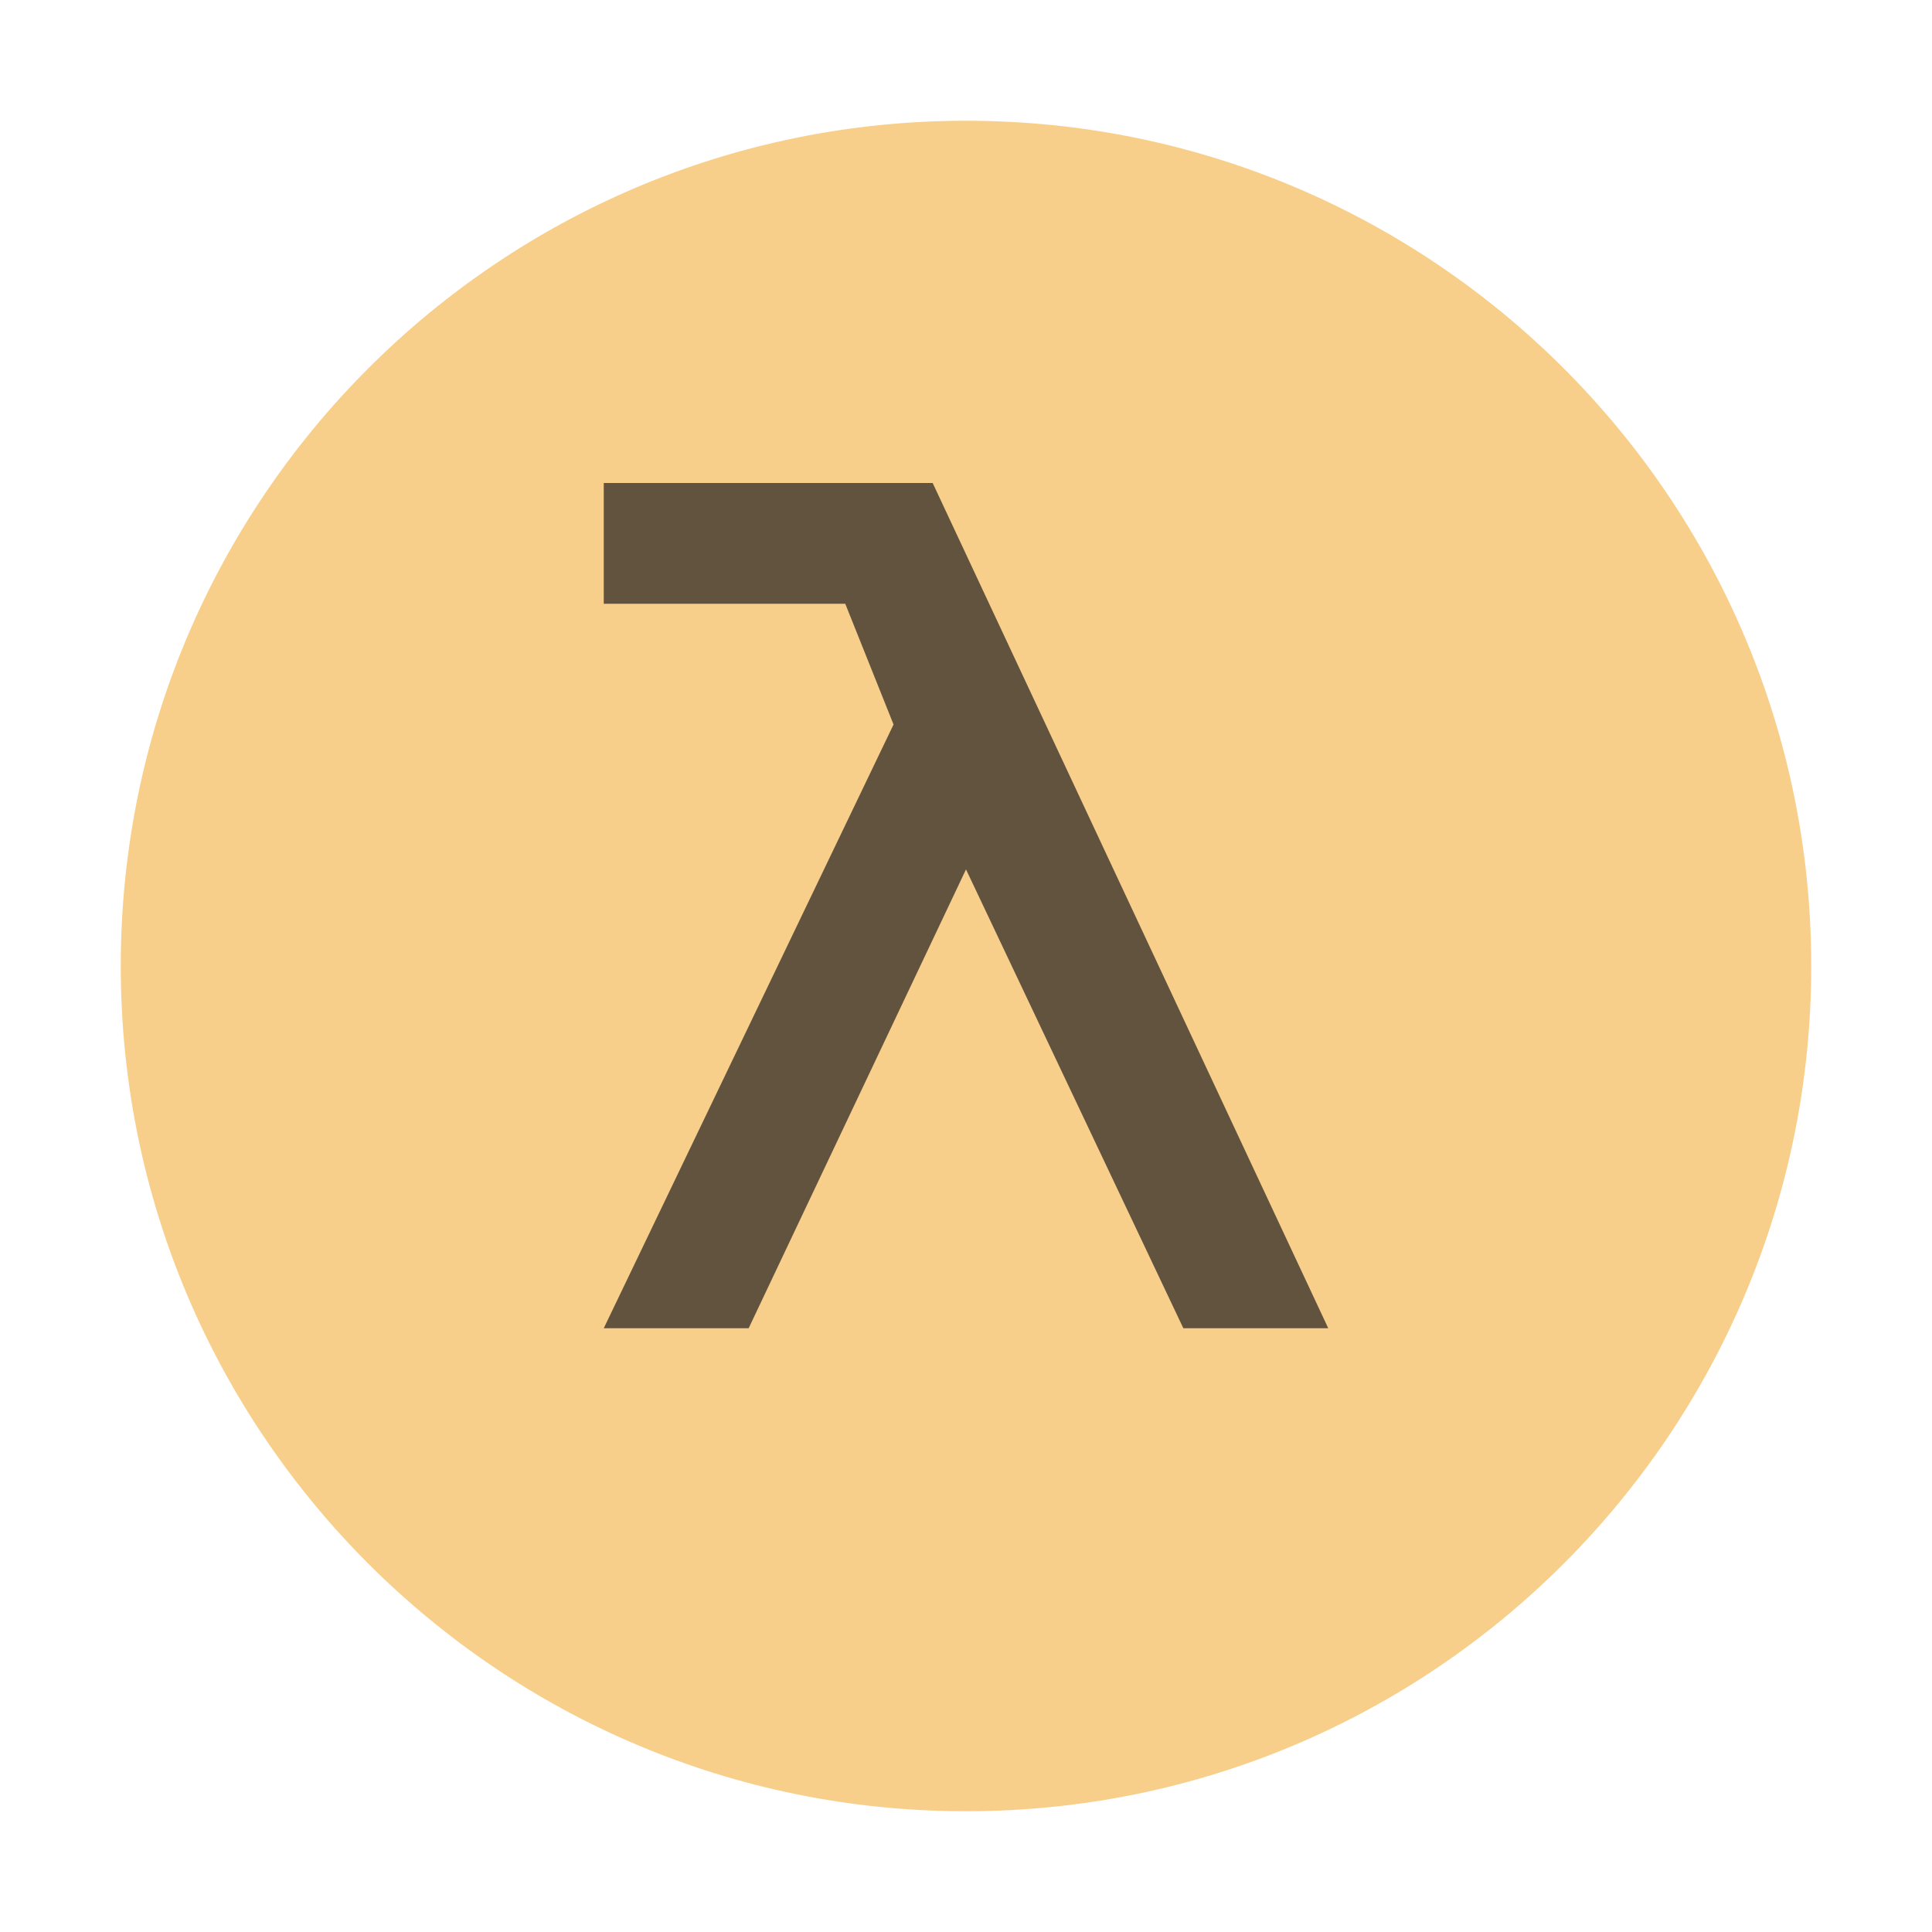
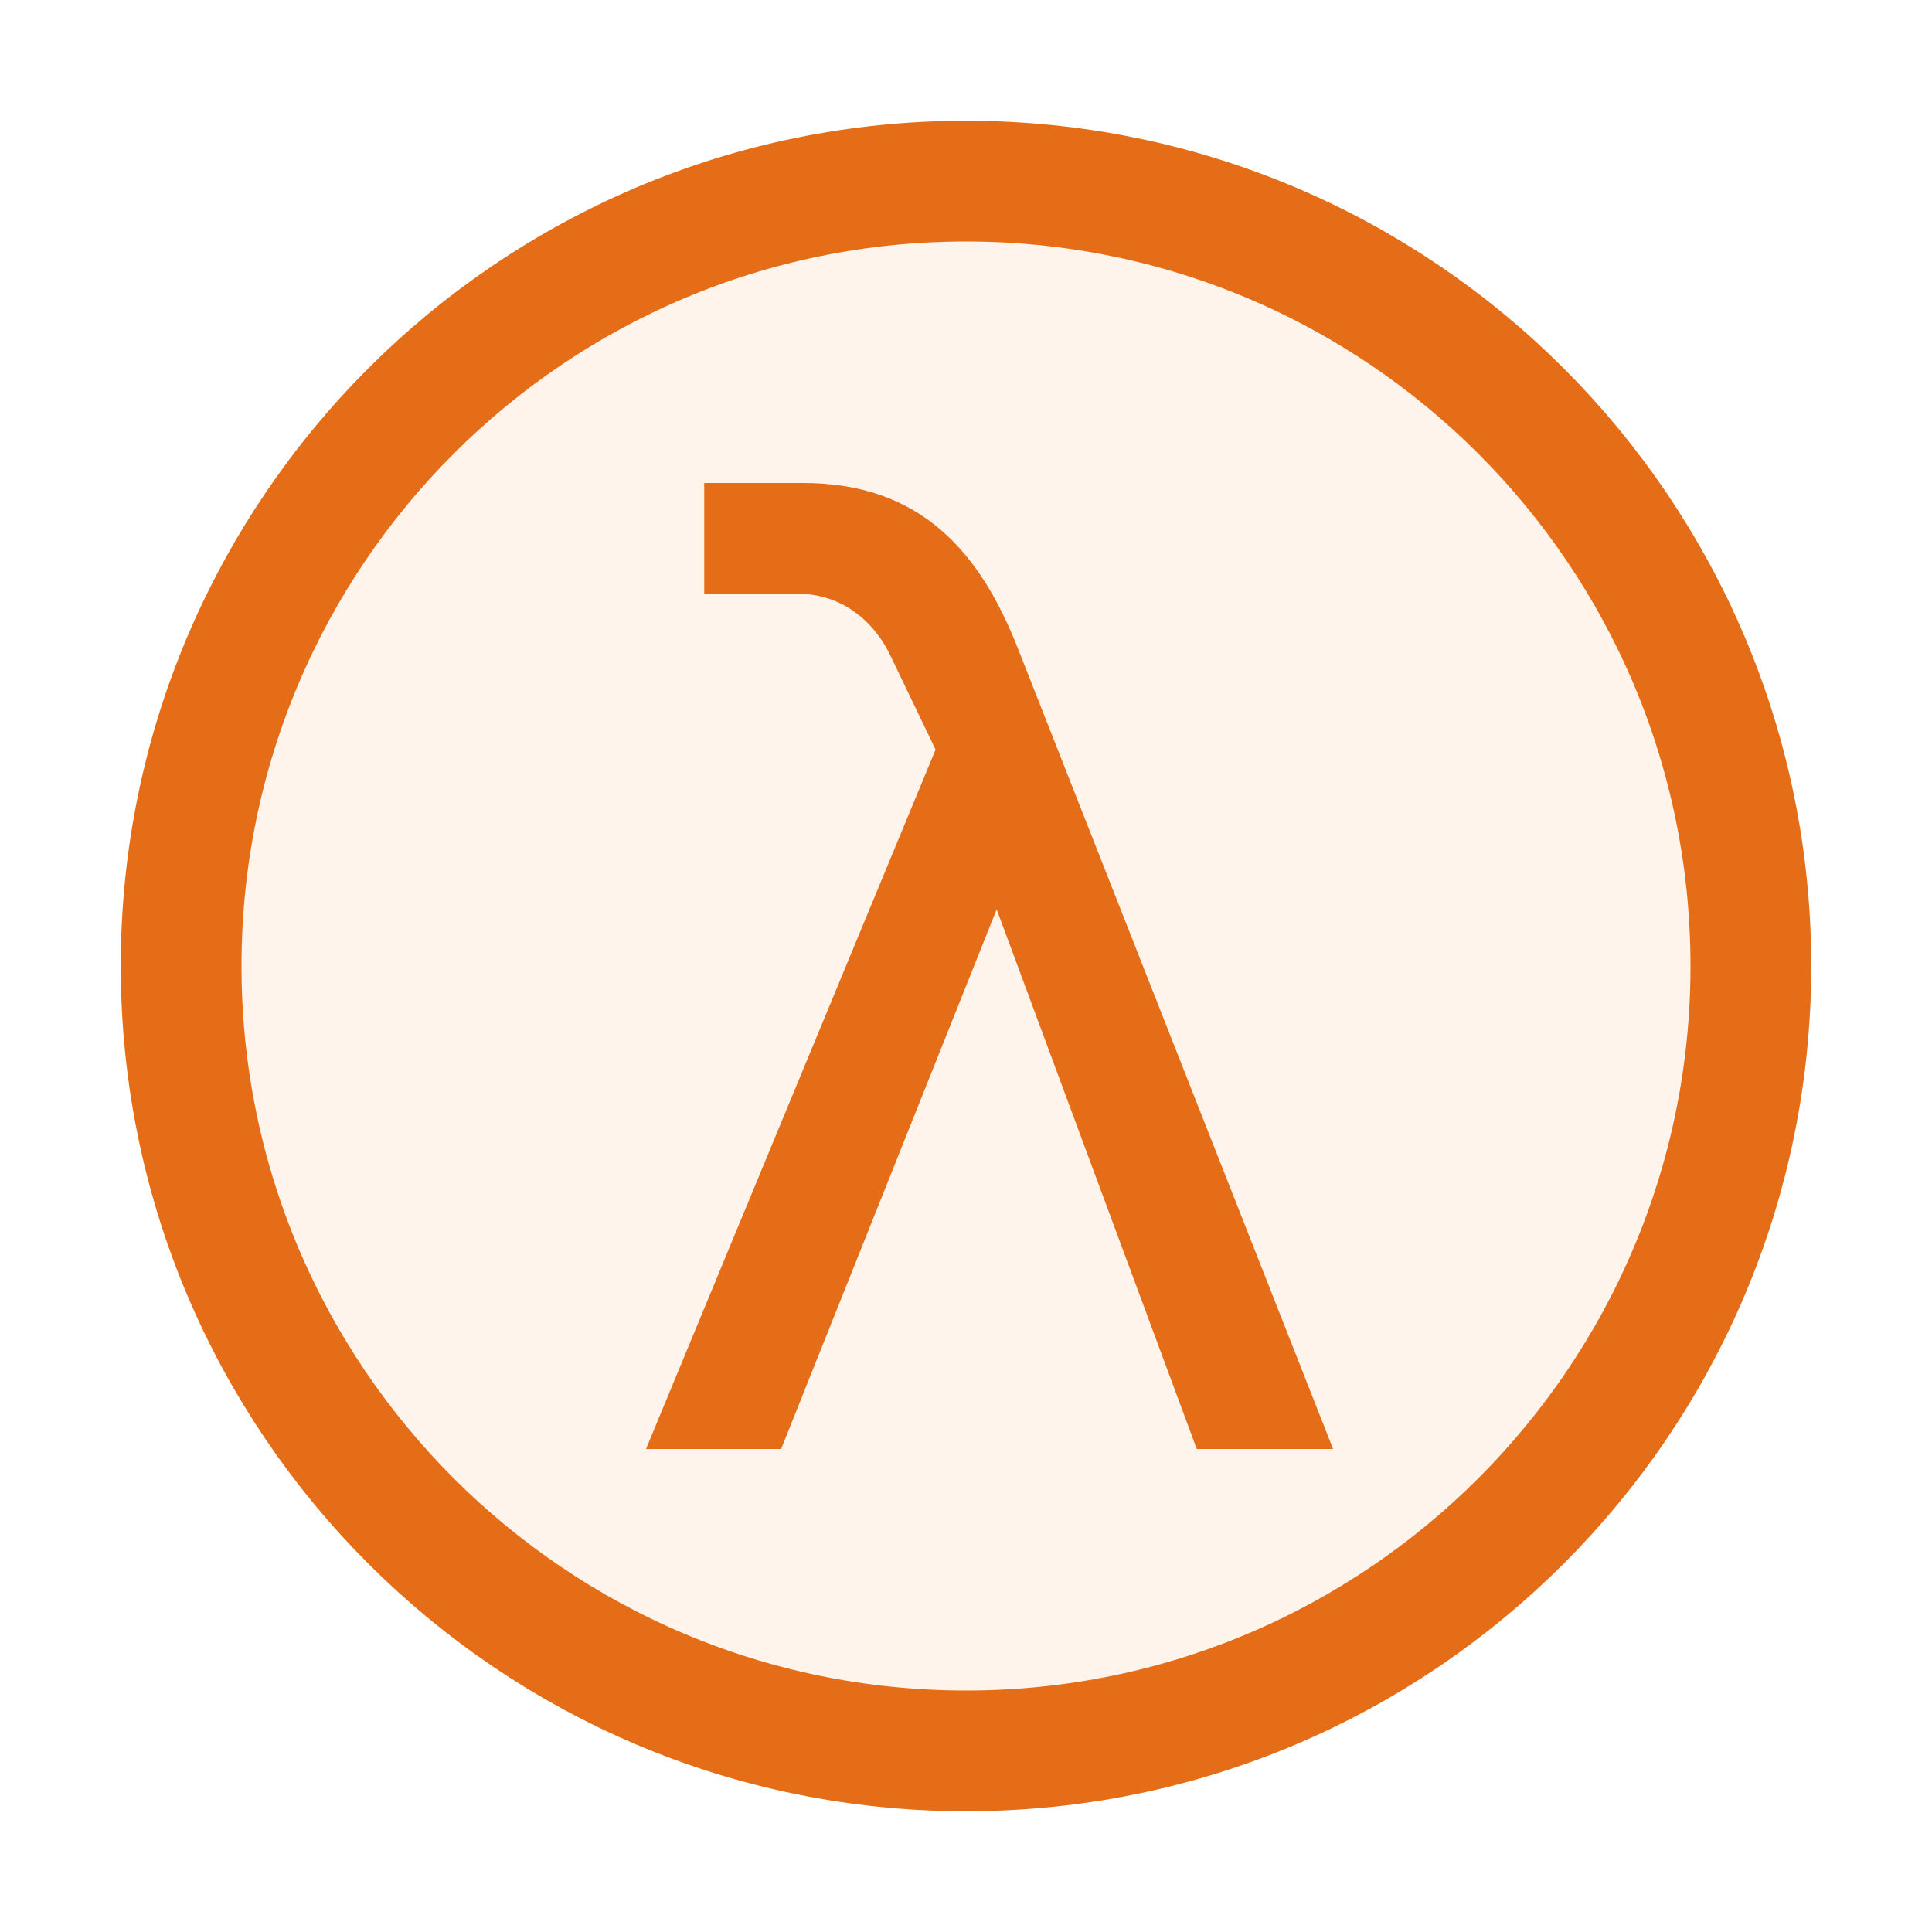
- <svg xmlns="http://www.w3.org/2000/svg" width="16" height="16" viewBox="0 0 16 16">
-   <g fill="none" fill-rule="evenodd">
-     <path fill="#F4AF3D" fill-opacity=".6" d="M15,8 C15,11.866 11.866,15 8,15 C4.134,15 1,11.866 1,8 C1,4.134 4.134,1 8,1 C11.866,1 15,4.134 15,8" />
-     <polygon fill="#231F20" fill-opacity=".7" points="2.724 0 0 0 0 1 2 1 2.4 2 0 7 1.2 7 3 3.2 4.8 7 6 7" transform="translate(5 4)" />
-   </g>
+ <svg xmlns="http://www.w3.org/2000/svg" width="16" height="16" viewBox="0 0 16 16" fill="none">
+   <circle cx="8" cy="8" r="6.5" fill="#FFF4EB" stroke="#E66D17" />
+   <path d="M5.832 4H6.653C7.629 4 8.117 4.577 8.427 5.363L11.04 12H9.911L8.254 7.531L6.469 12H5.35L7.748 6.208L7.379 5.44C7.242 5.143 6.969 4.917 6.606 4.917H5.832V4Z" fill="#E66D17" />
</svg>
